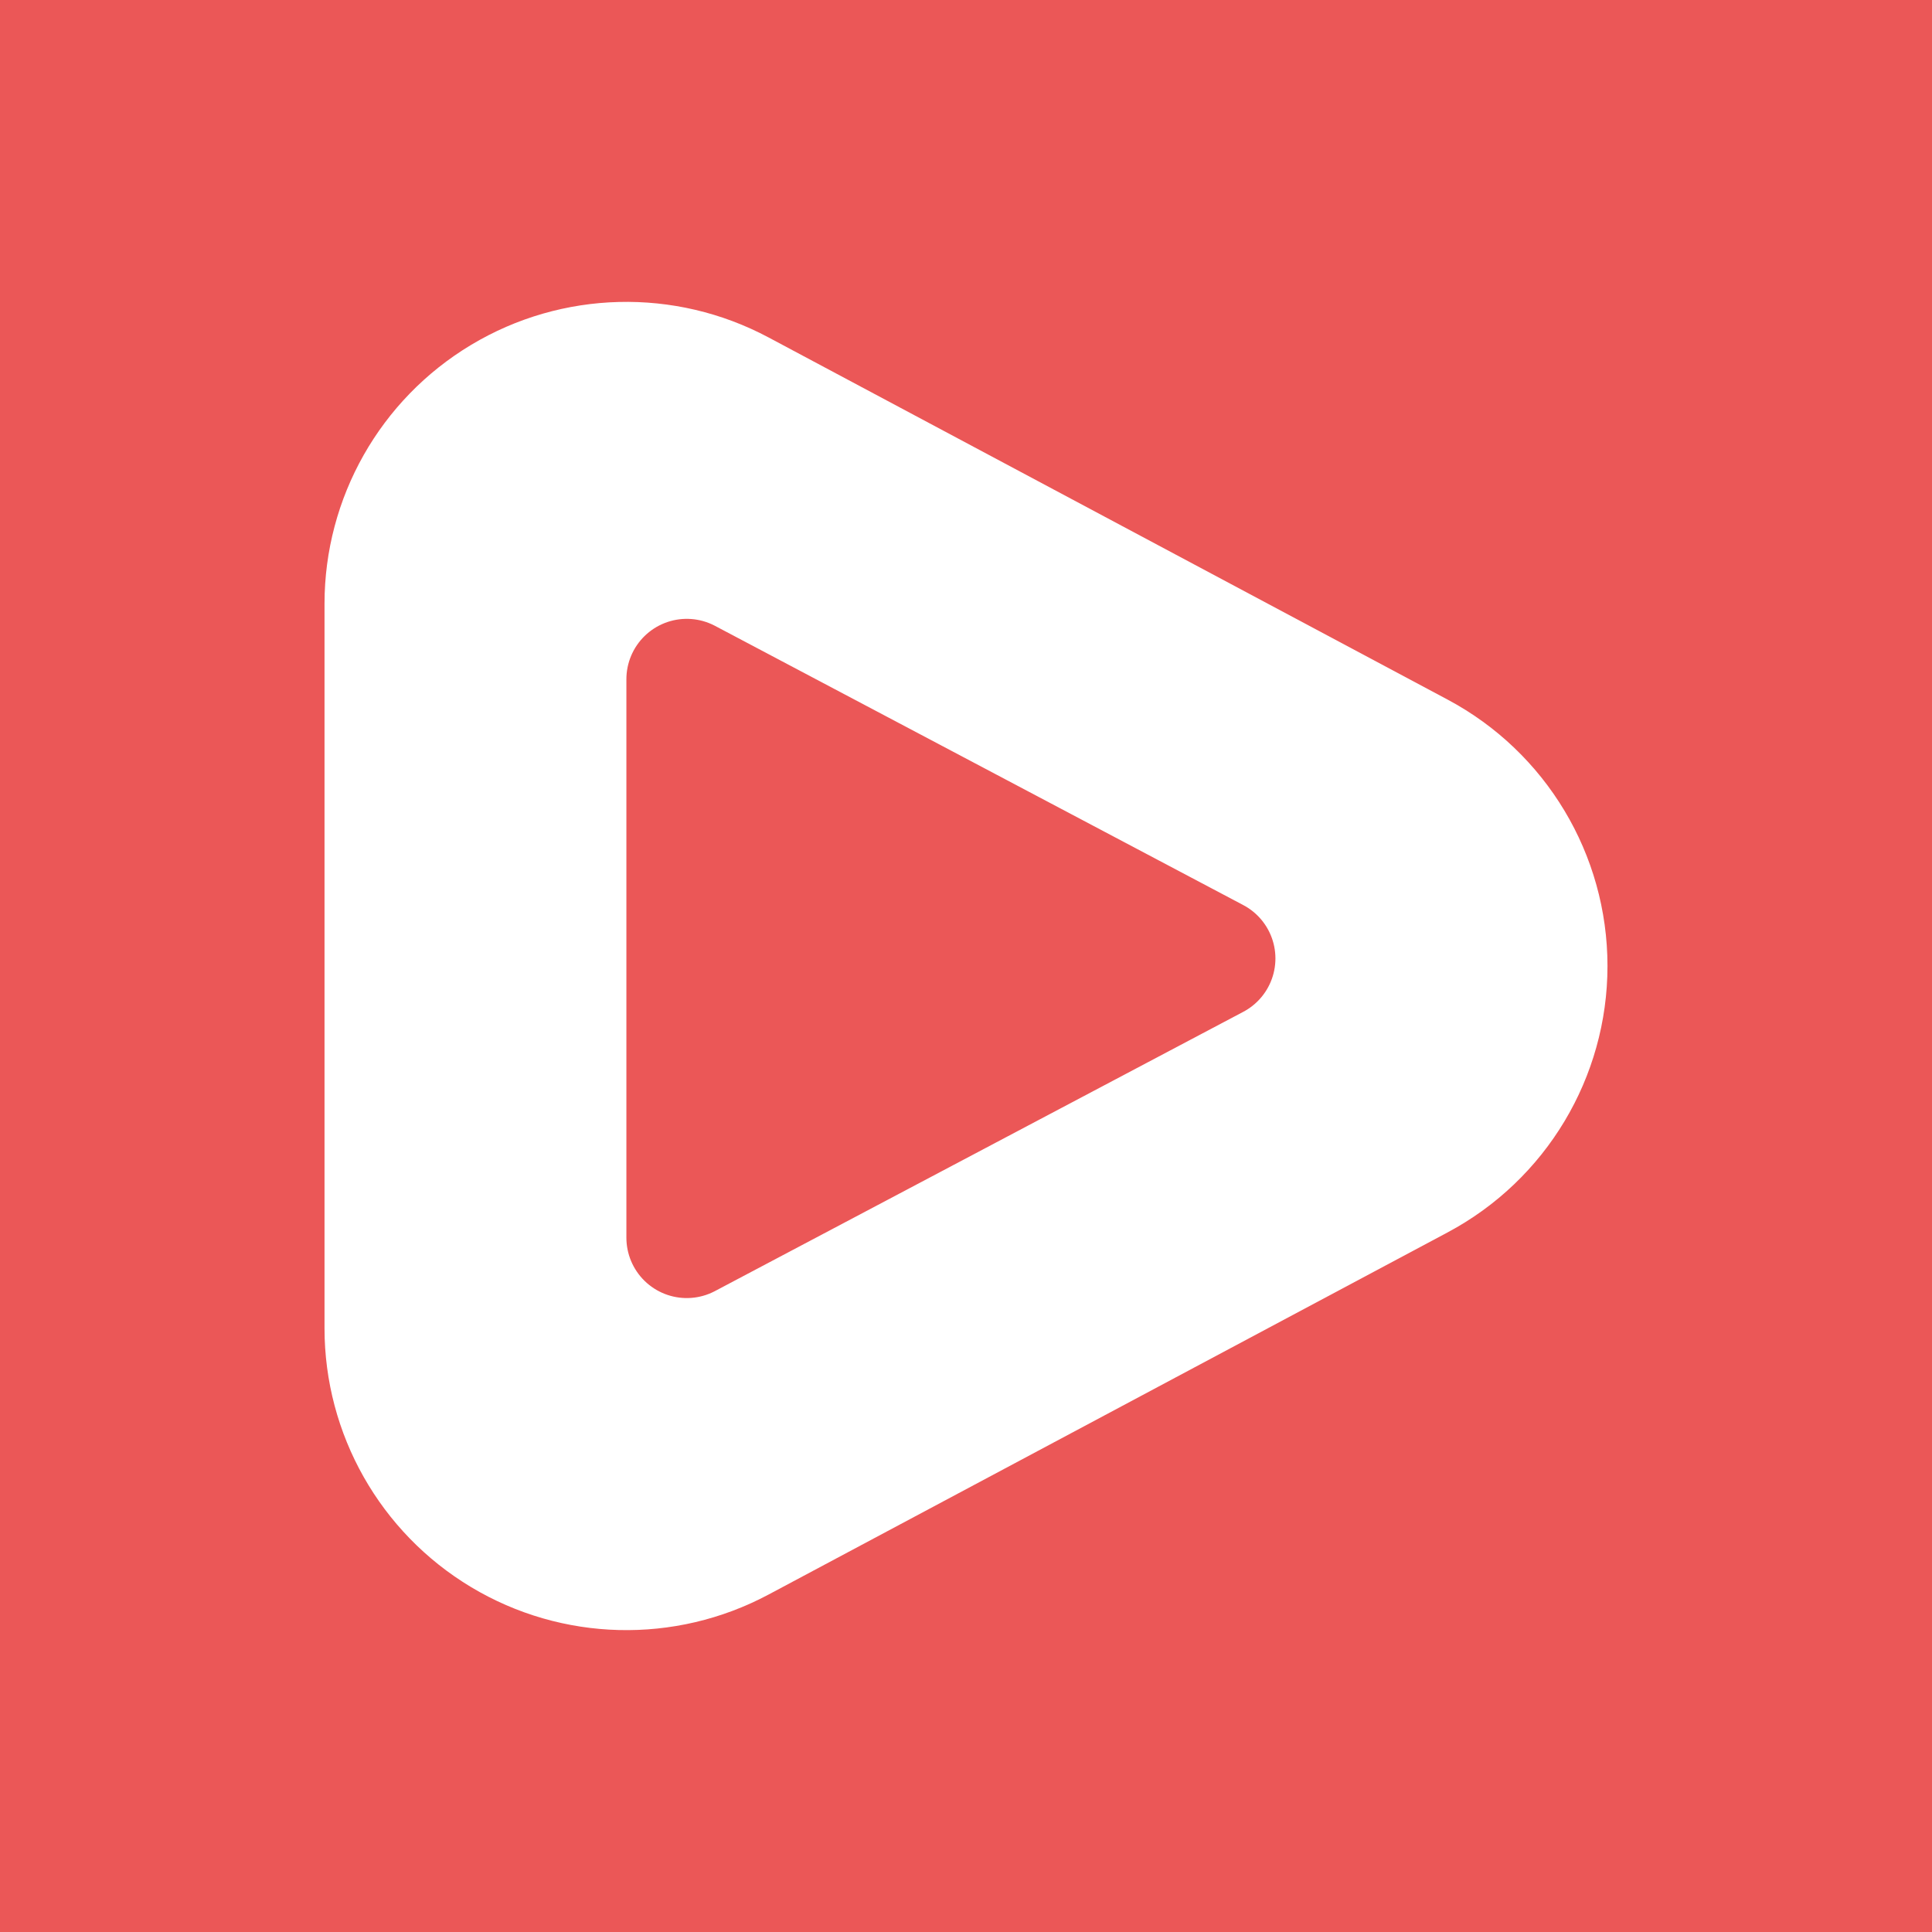
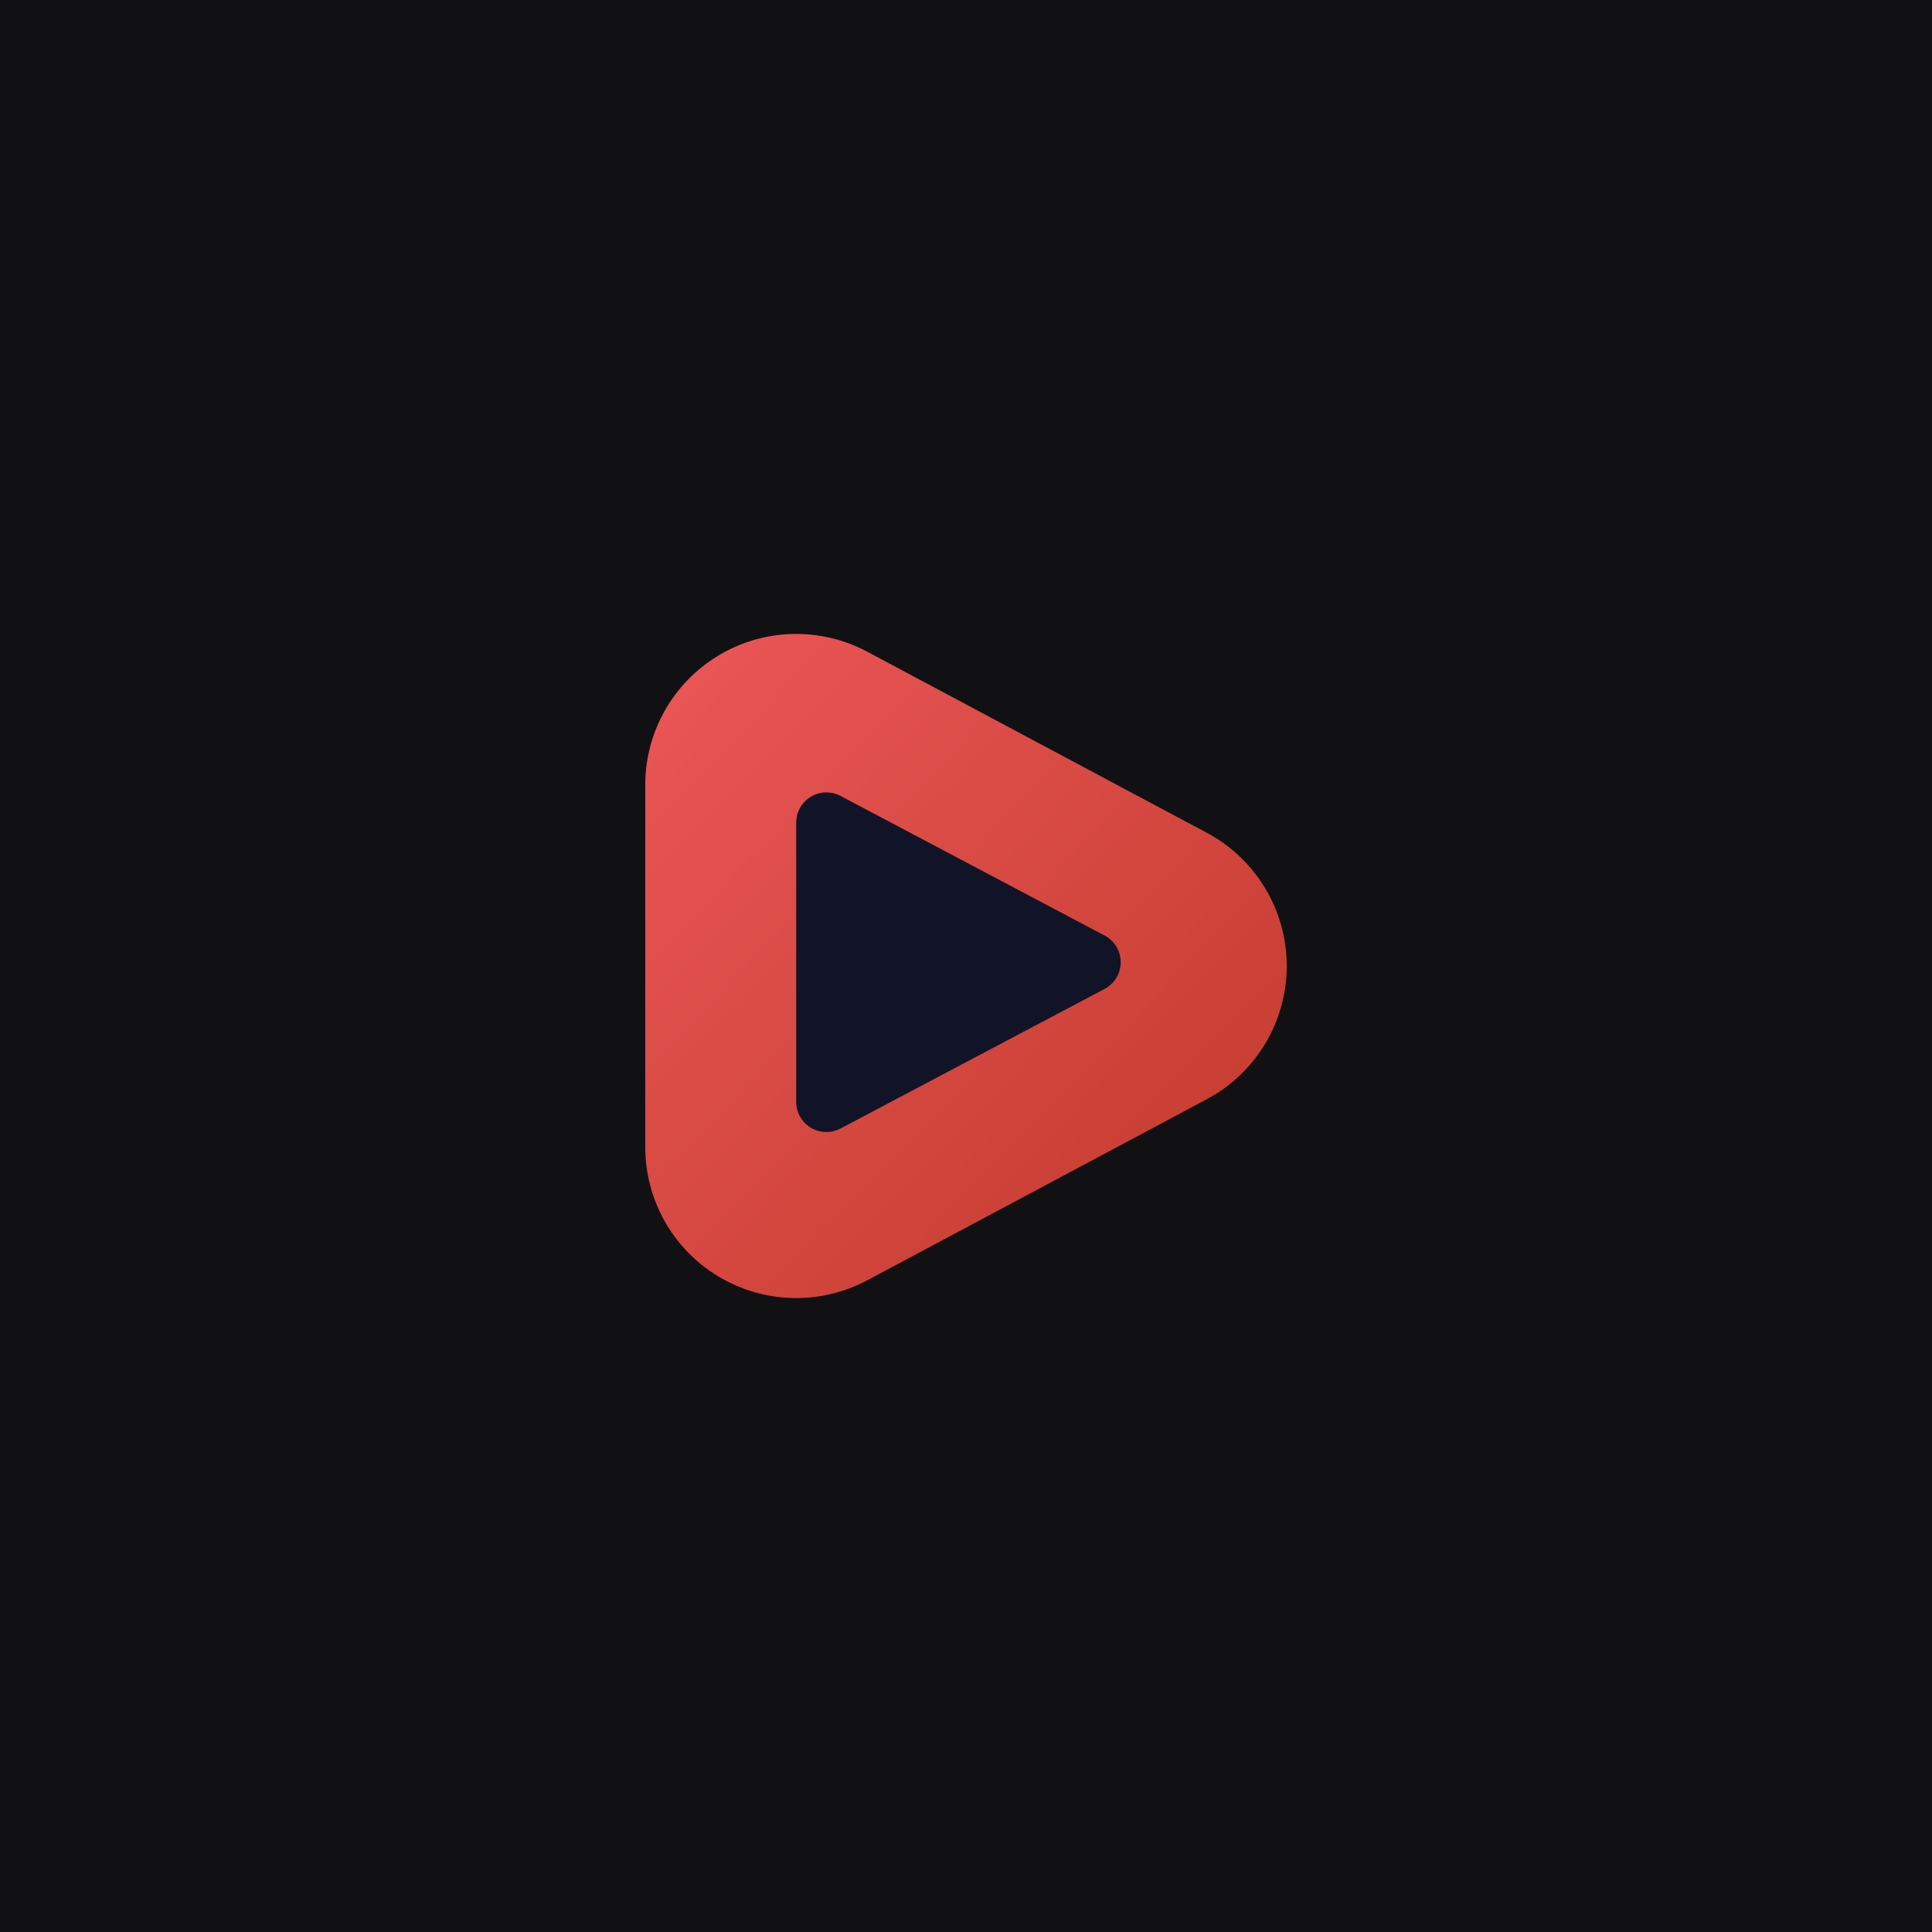
<svg xmlns="http://www.w3.org/2000/svg" width="512" height="512" viewBox="0 0 512 512">
-   <rect width="512" height="512" fill="#eb5757" />
-   <g transform="translate(86, 80) scale(4)">
-     <path d="M9.71 2.851C15.734 -0.764 23.213 -0.953 29.412 2.353L74.412 26.352C80.929 29.828 85 36.614 85 44C85 51.386 80.929 58.172 74.412 61.647L29.412 85.647C23.213 88.954 15.734 88.764 9.71 85.149C3.686 81.535 0 75.025 0 68V20C0 12.975 3.686 6.465 9.71 2.851Z" fill="#ffffff" />
-     <path d="M24 25V62L59 43.5L24 25Z" fill="#eb5757" stroke="#eb5757" stroke-width="8" stroke-linejoin="round" />
+   <rect width="512" height="512" fill="#111114" />
+   <g transform="translate(171, 168) scale(2.0)">
+     <defs>
+       <linearGradient id="icm-outer" x1="0" y1="0" x2="87.947" y2="84.949" gradientUnits="userSpaceOnUse">
+         <stop stop-color="#EB5757" />
+         <stop offset="1" stop-color="#C0392B" />
+       </linearGradient>
+       <clipPath id="icm-clip">
+         <rect width="85" height="88" />
+       </clipPath>
+     </defs>
+     <g clip-path="url(#icm-clip)">
+       <path d="M9.71 2.851C15.734 -0.764 23.213 -0.953 29.412 2.353L74.412 26.352C80.929 29.828 85 36.614 85 44C85 51.386 80.929 58.172 74.412 61.647L29.412 85.647C23.213 88.954 15.734 88.764 9.71 85.149C3.686 81.535 0 75.025 0 68V20C0 12.975 3.686 6.465 9.71 2.851Z" fill="url(#icm-outer)" />
+       <path d="M24 25V62L59 43.5L24 25Z" fill="#111426" stroke="#111426" stroke-width="8" stroke-linejoin="round" />
+     </g>
  </g>
</svg>
